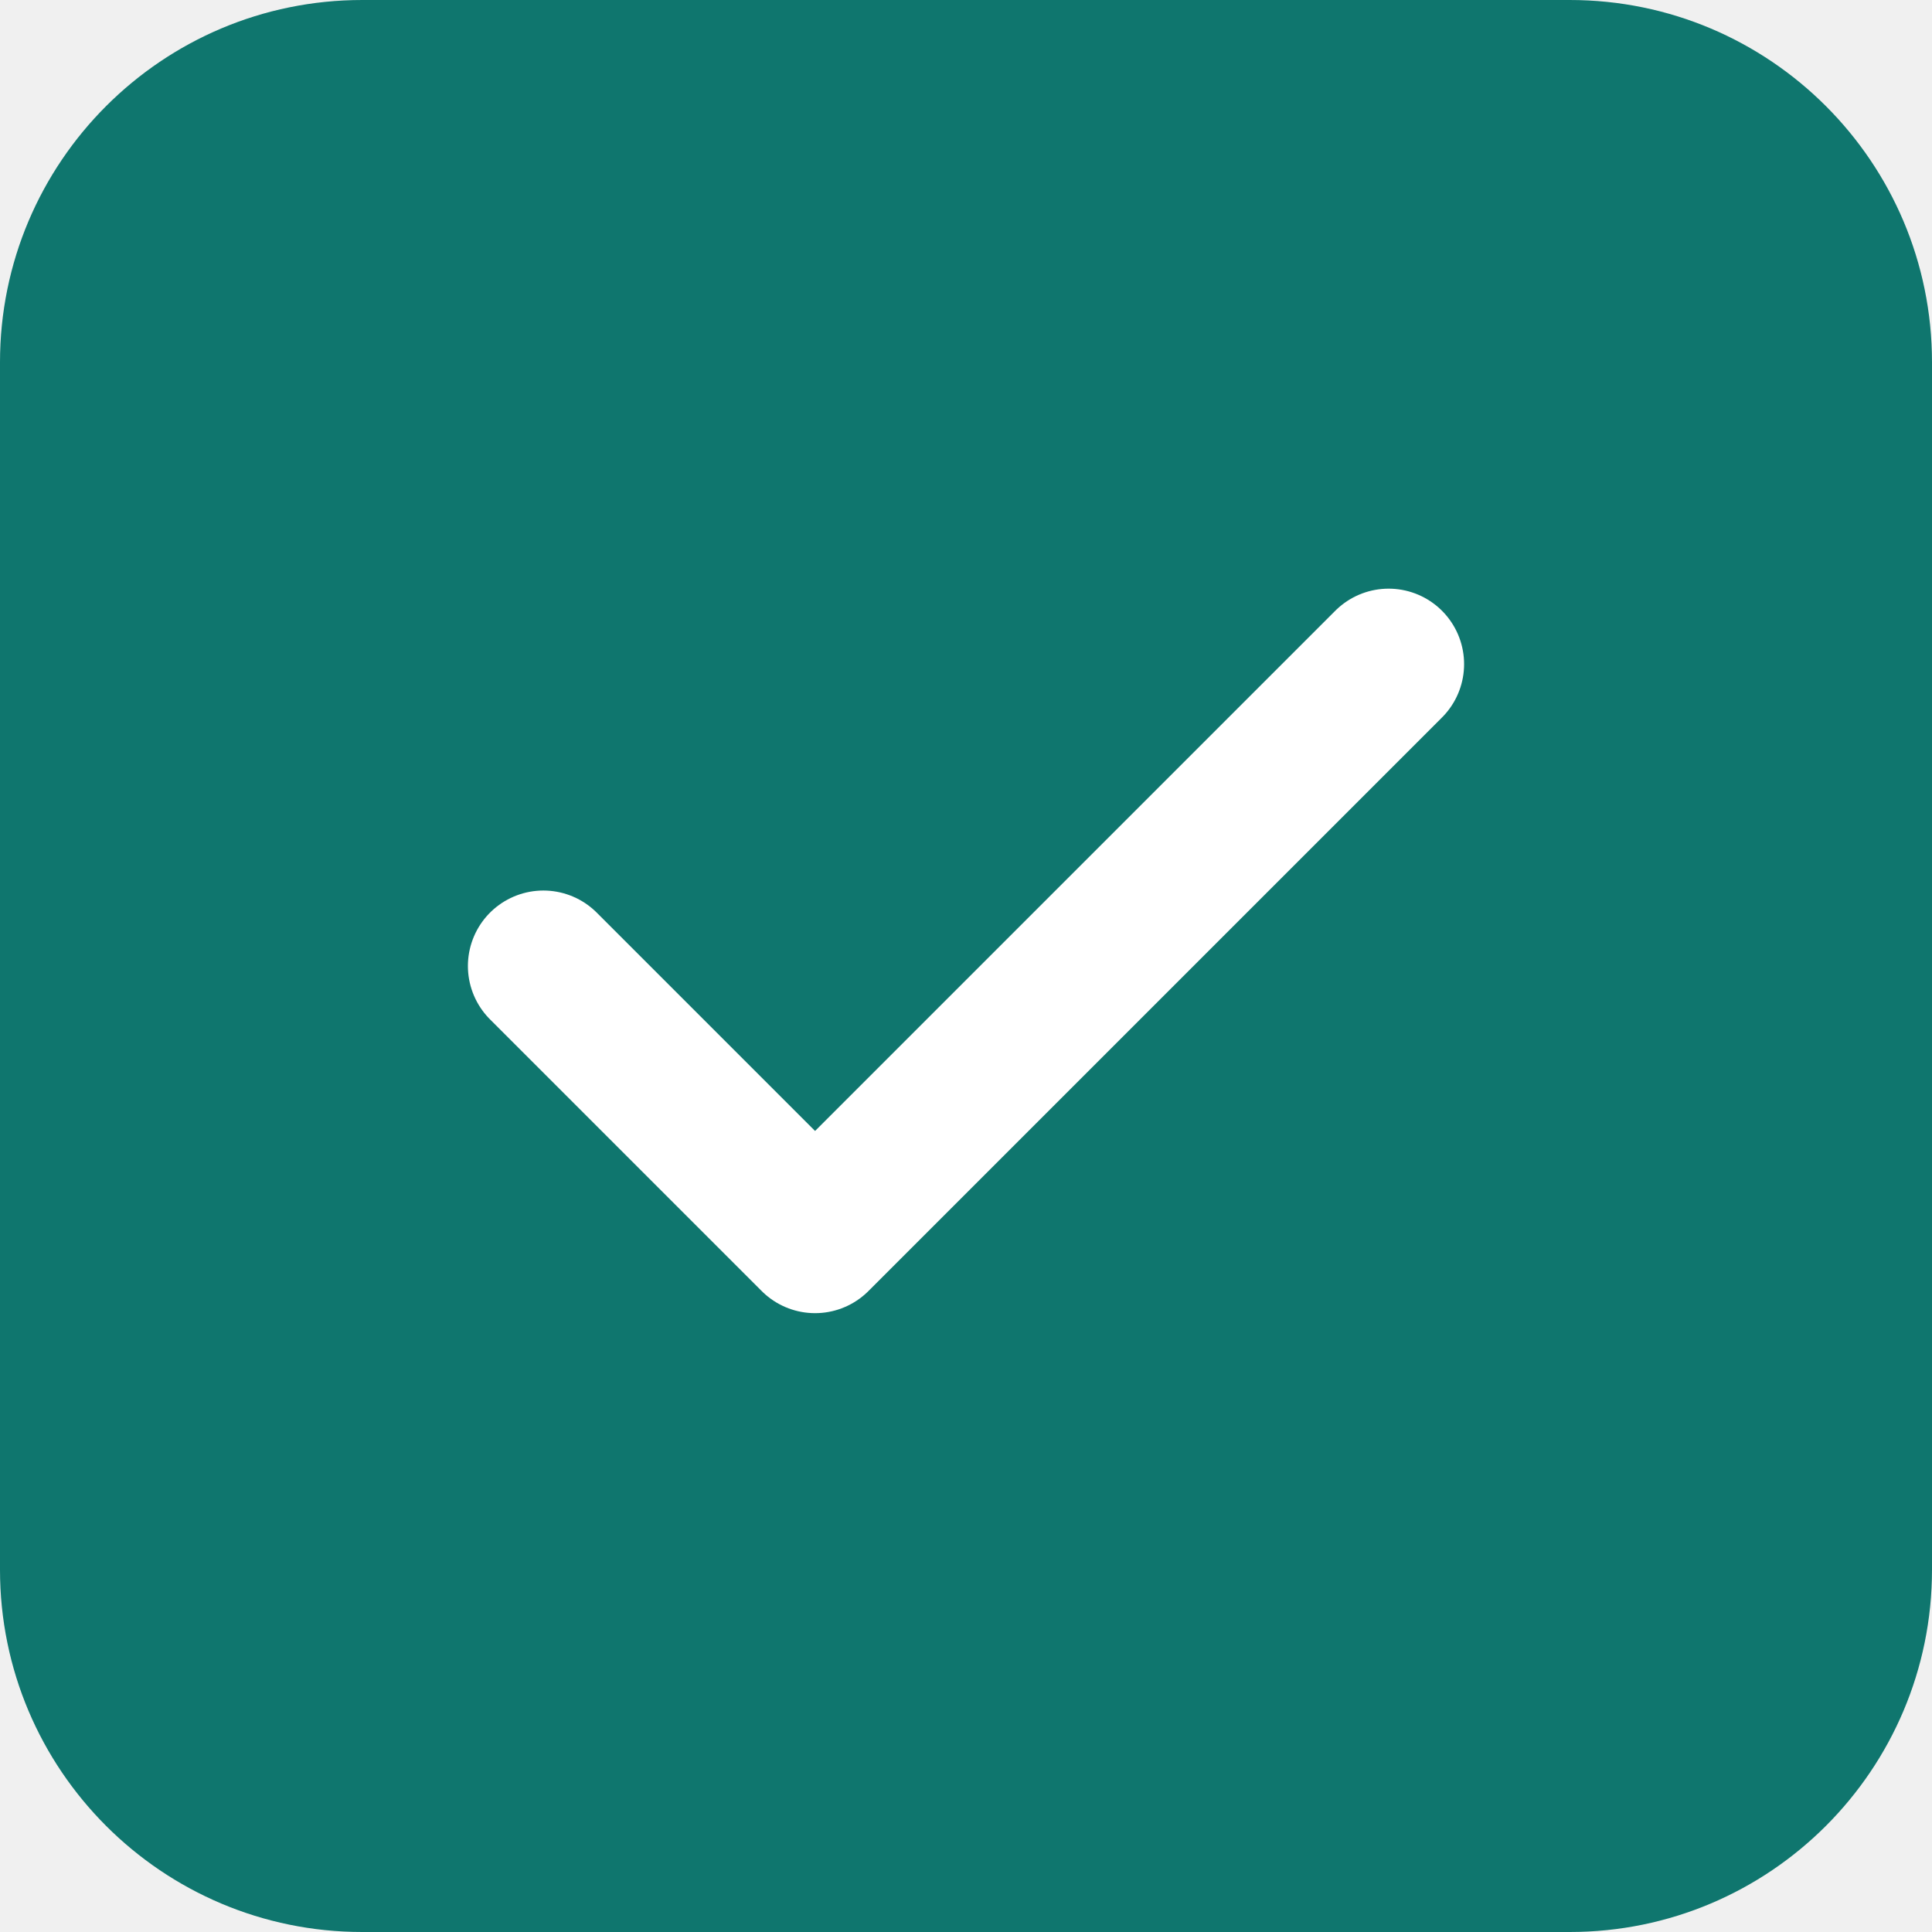
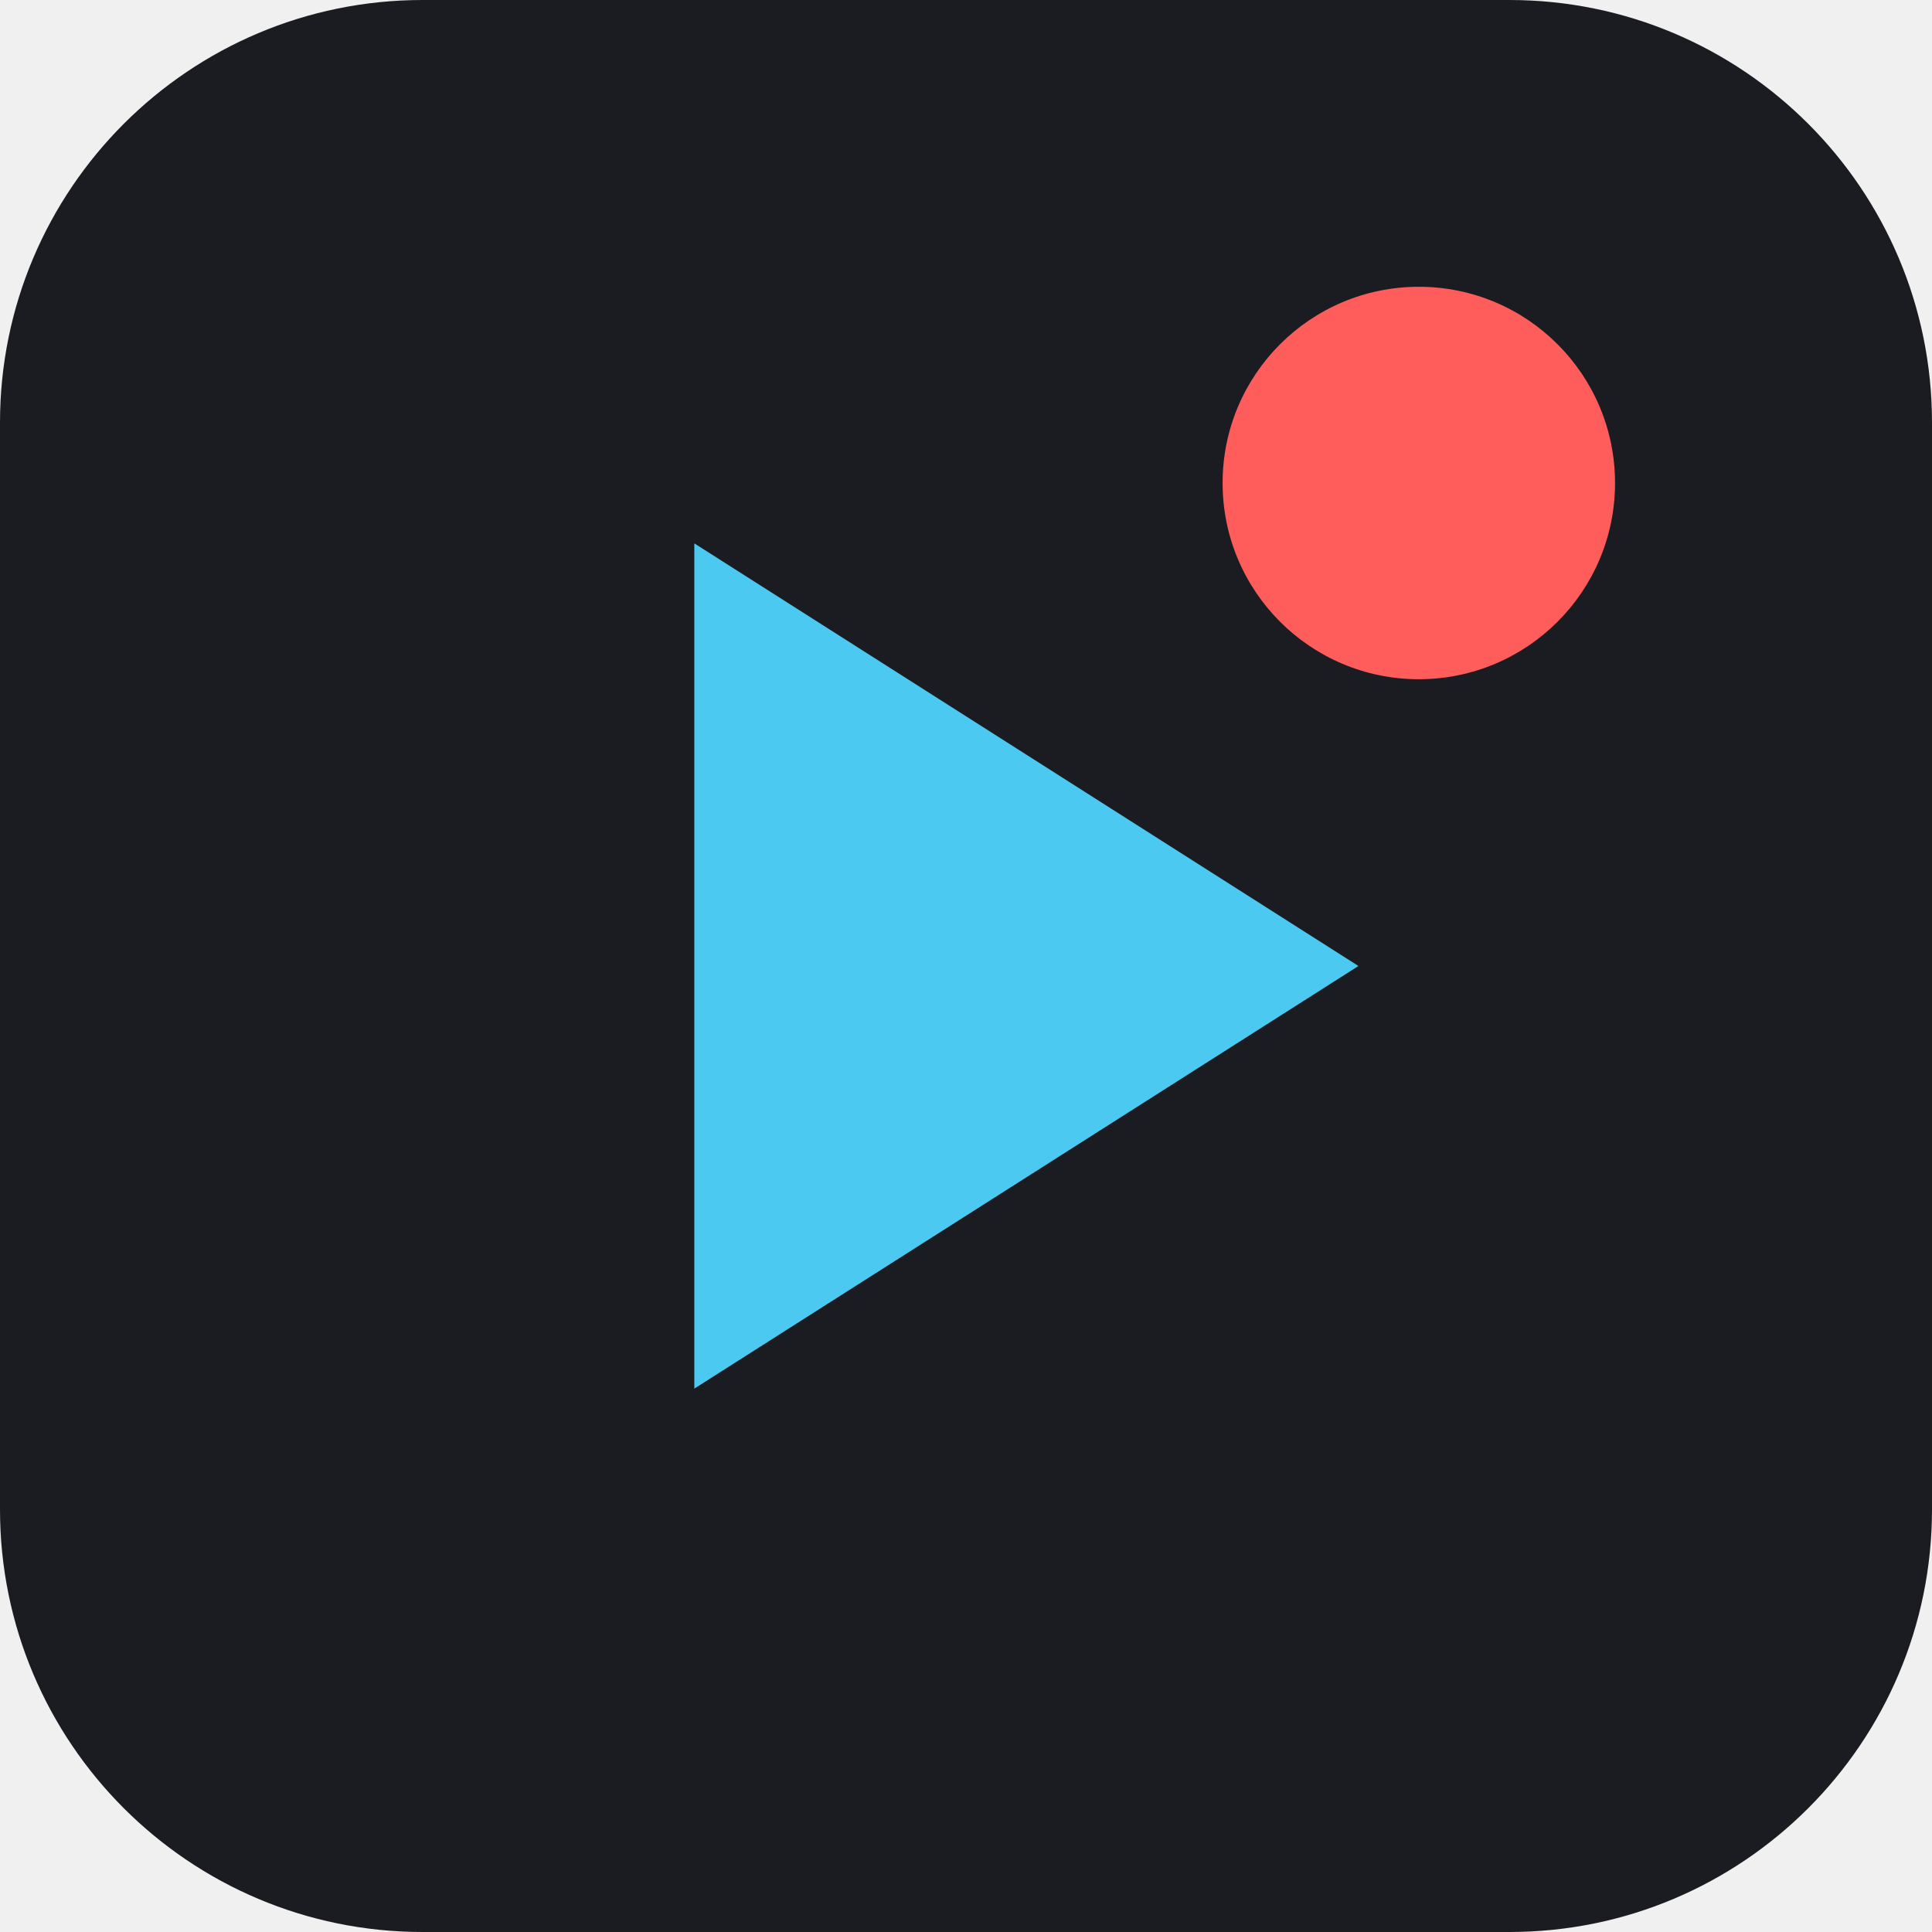
- <svg xmlns="http://www.w3.org/2000/svg" viewBox="0 0 32 32" fill="none">
-   <rect width="32" height="32" rx="6" fill="#0F766E" />
-   <path d="M9 16l4.5 4.5 9.5-9.5" stroke="white" stroke-width="2.5" stroke-linecap="round" stroke-linejoin="round" />
+ <svg xmlns="http://www.w3.org/2000/svg" width="64" height="64" viewBox="0 0 64 64" fill="none">
+   <rect width="64" height="64" rx="14" fill="#1A1C21" />
+   <path d="M23 18 L23 46 L45 32 Z" fill="#4CC9F0" />
+   <circle cx="47" cy="16" r="6.5" fill="#FF5C5C" />
</svg>
